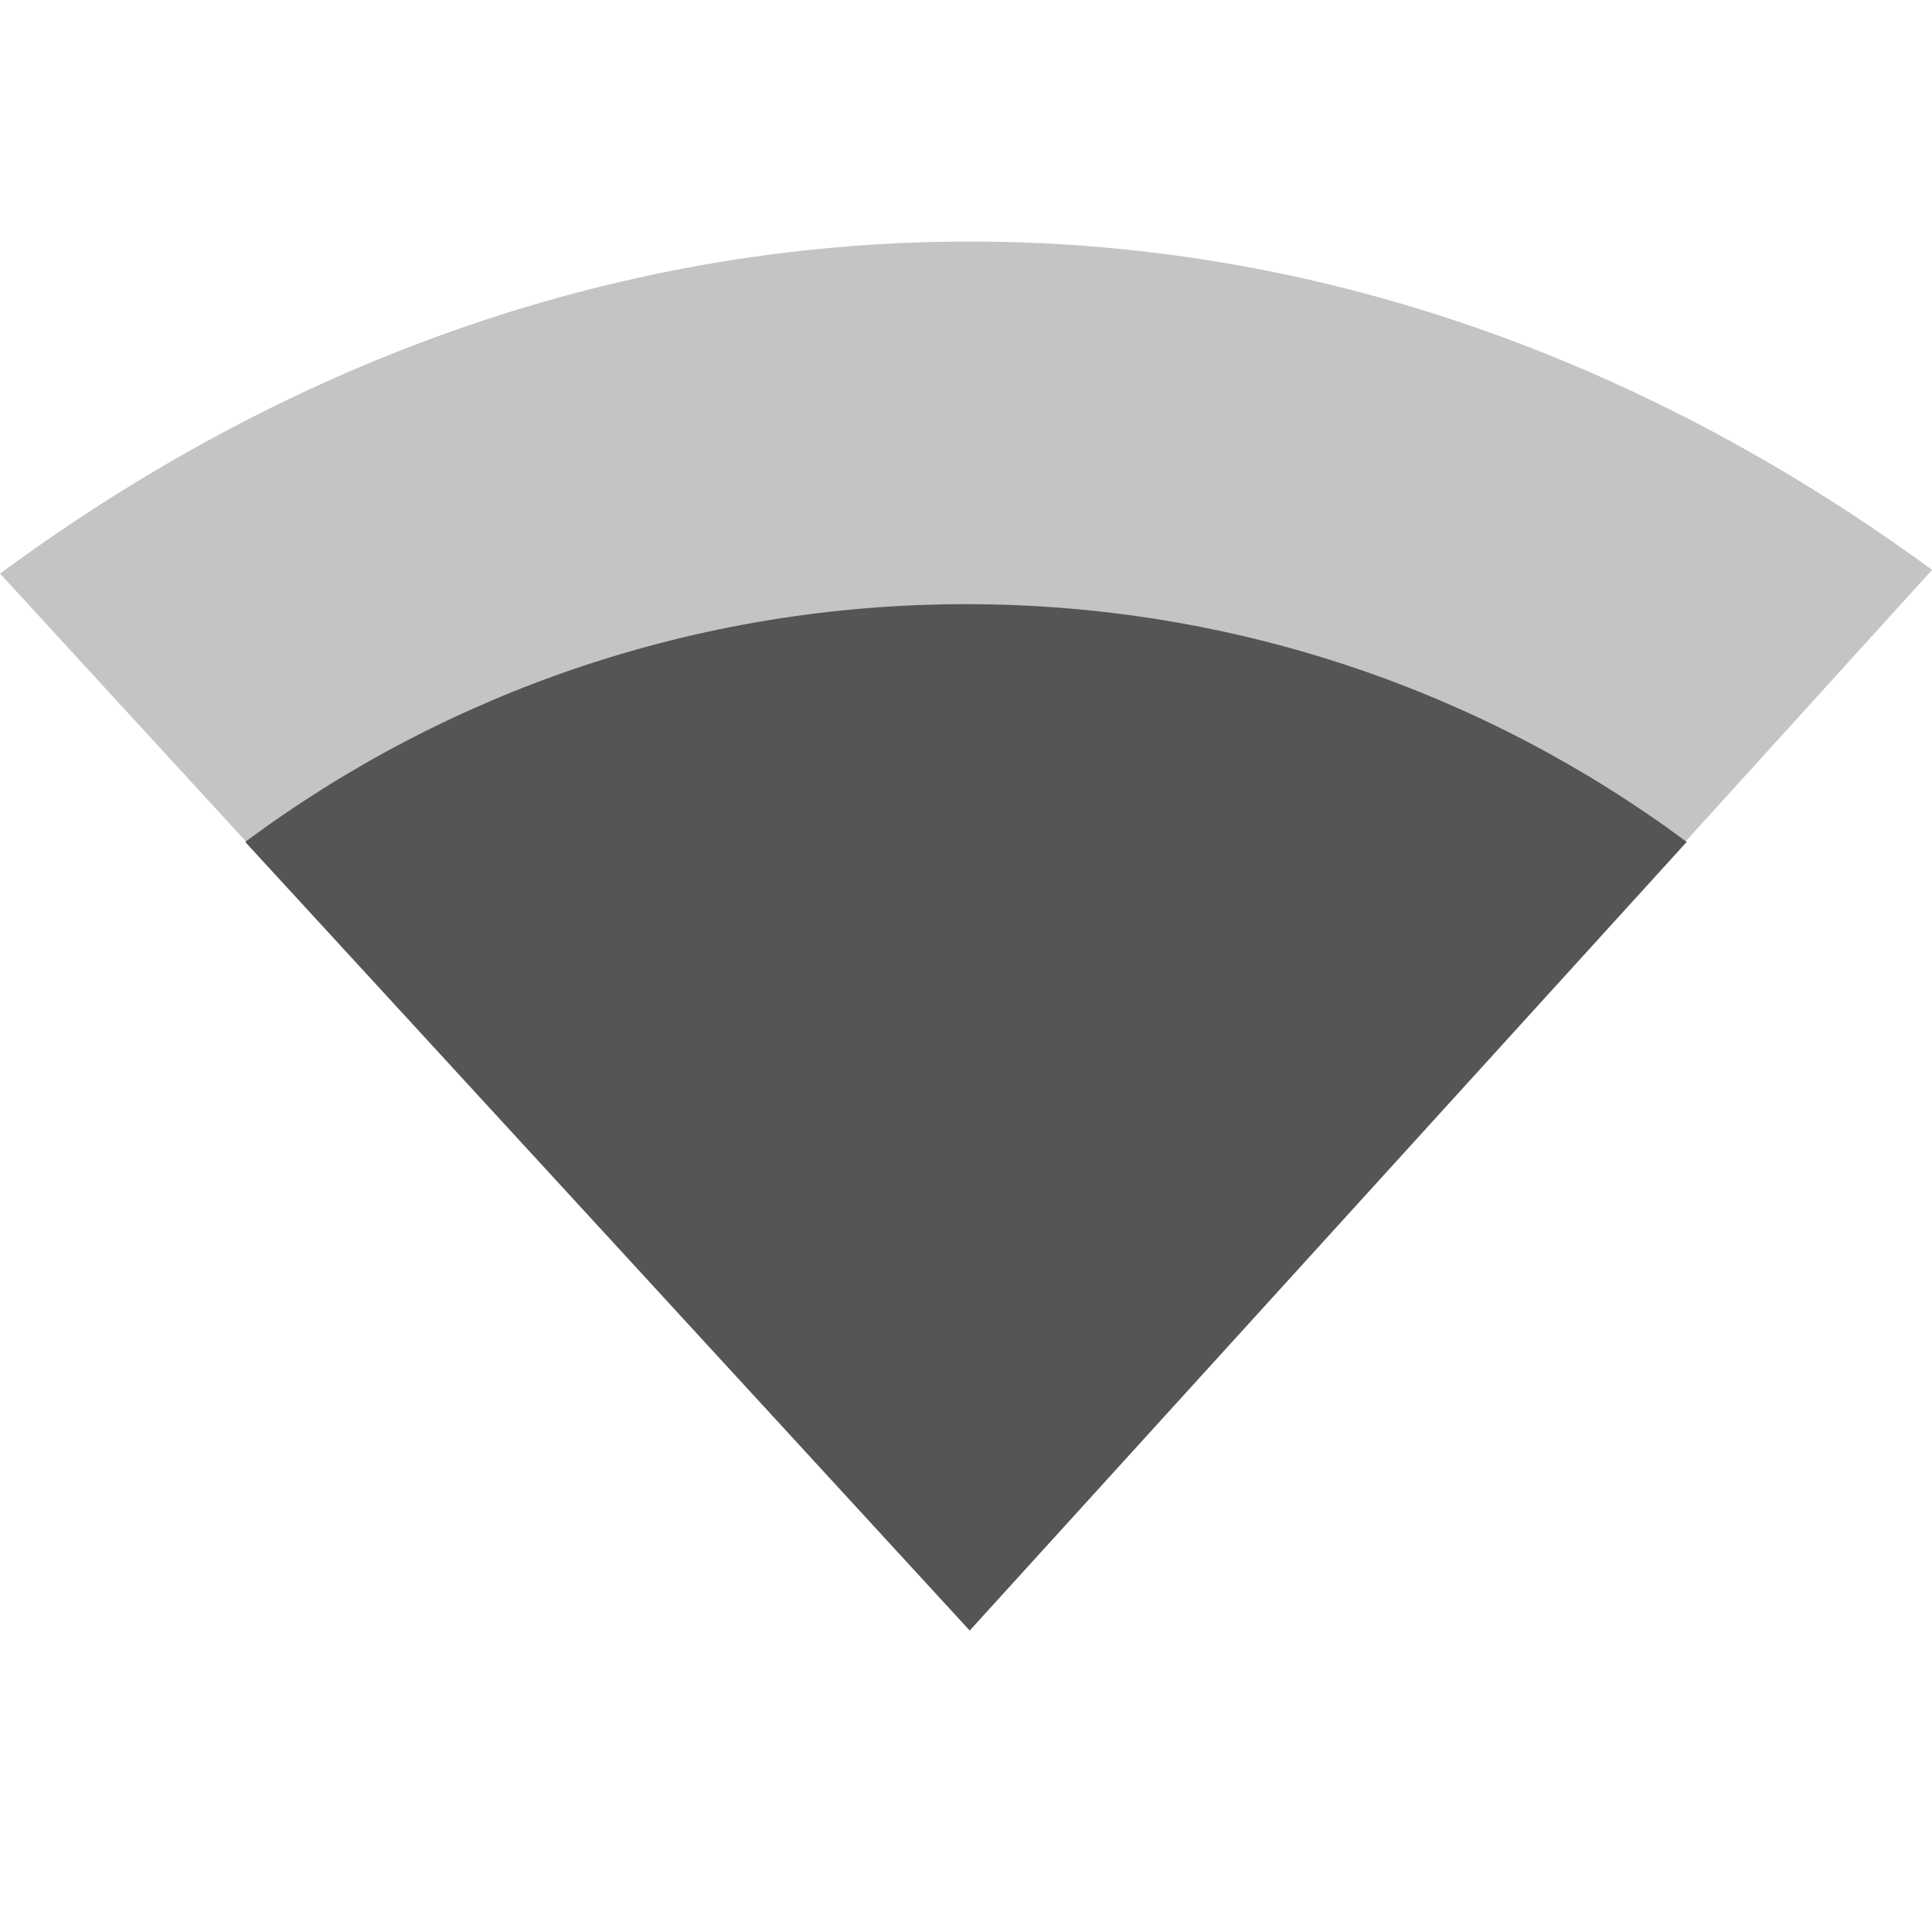
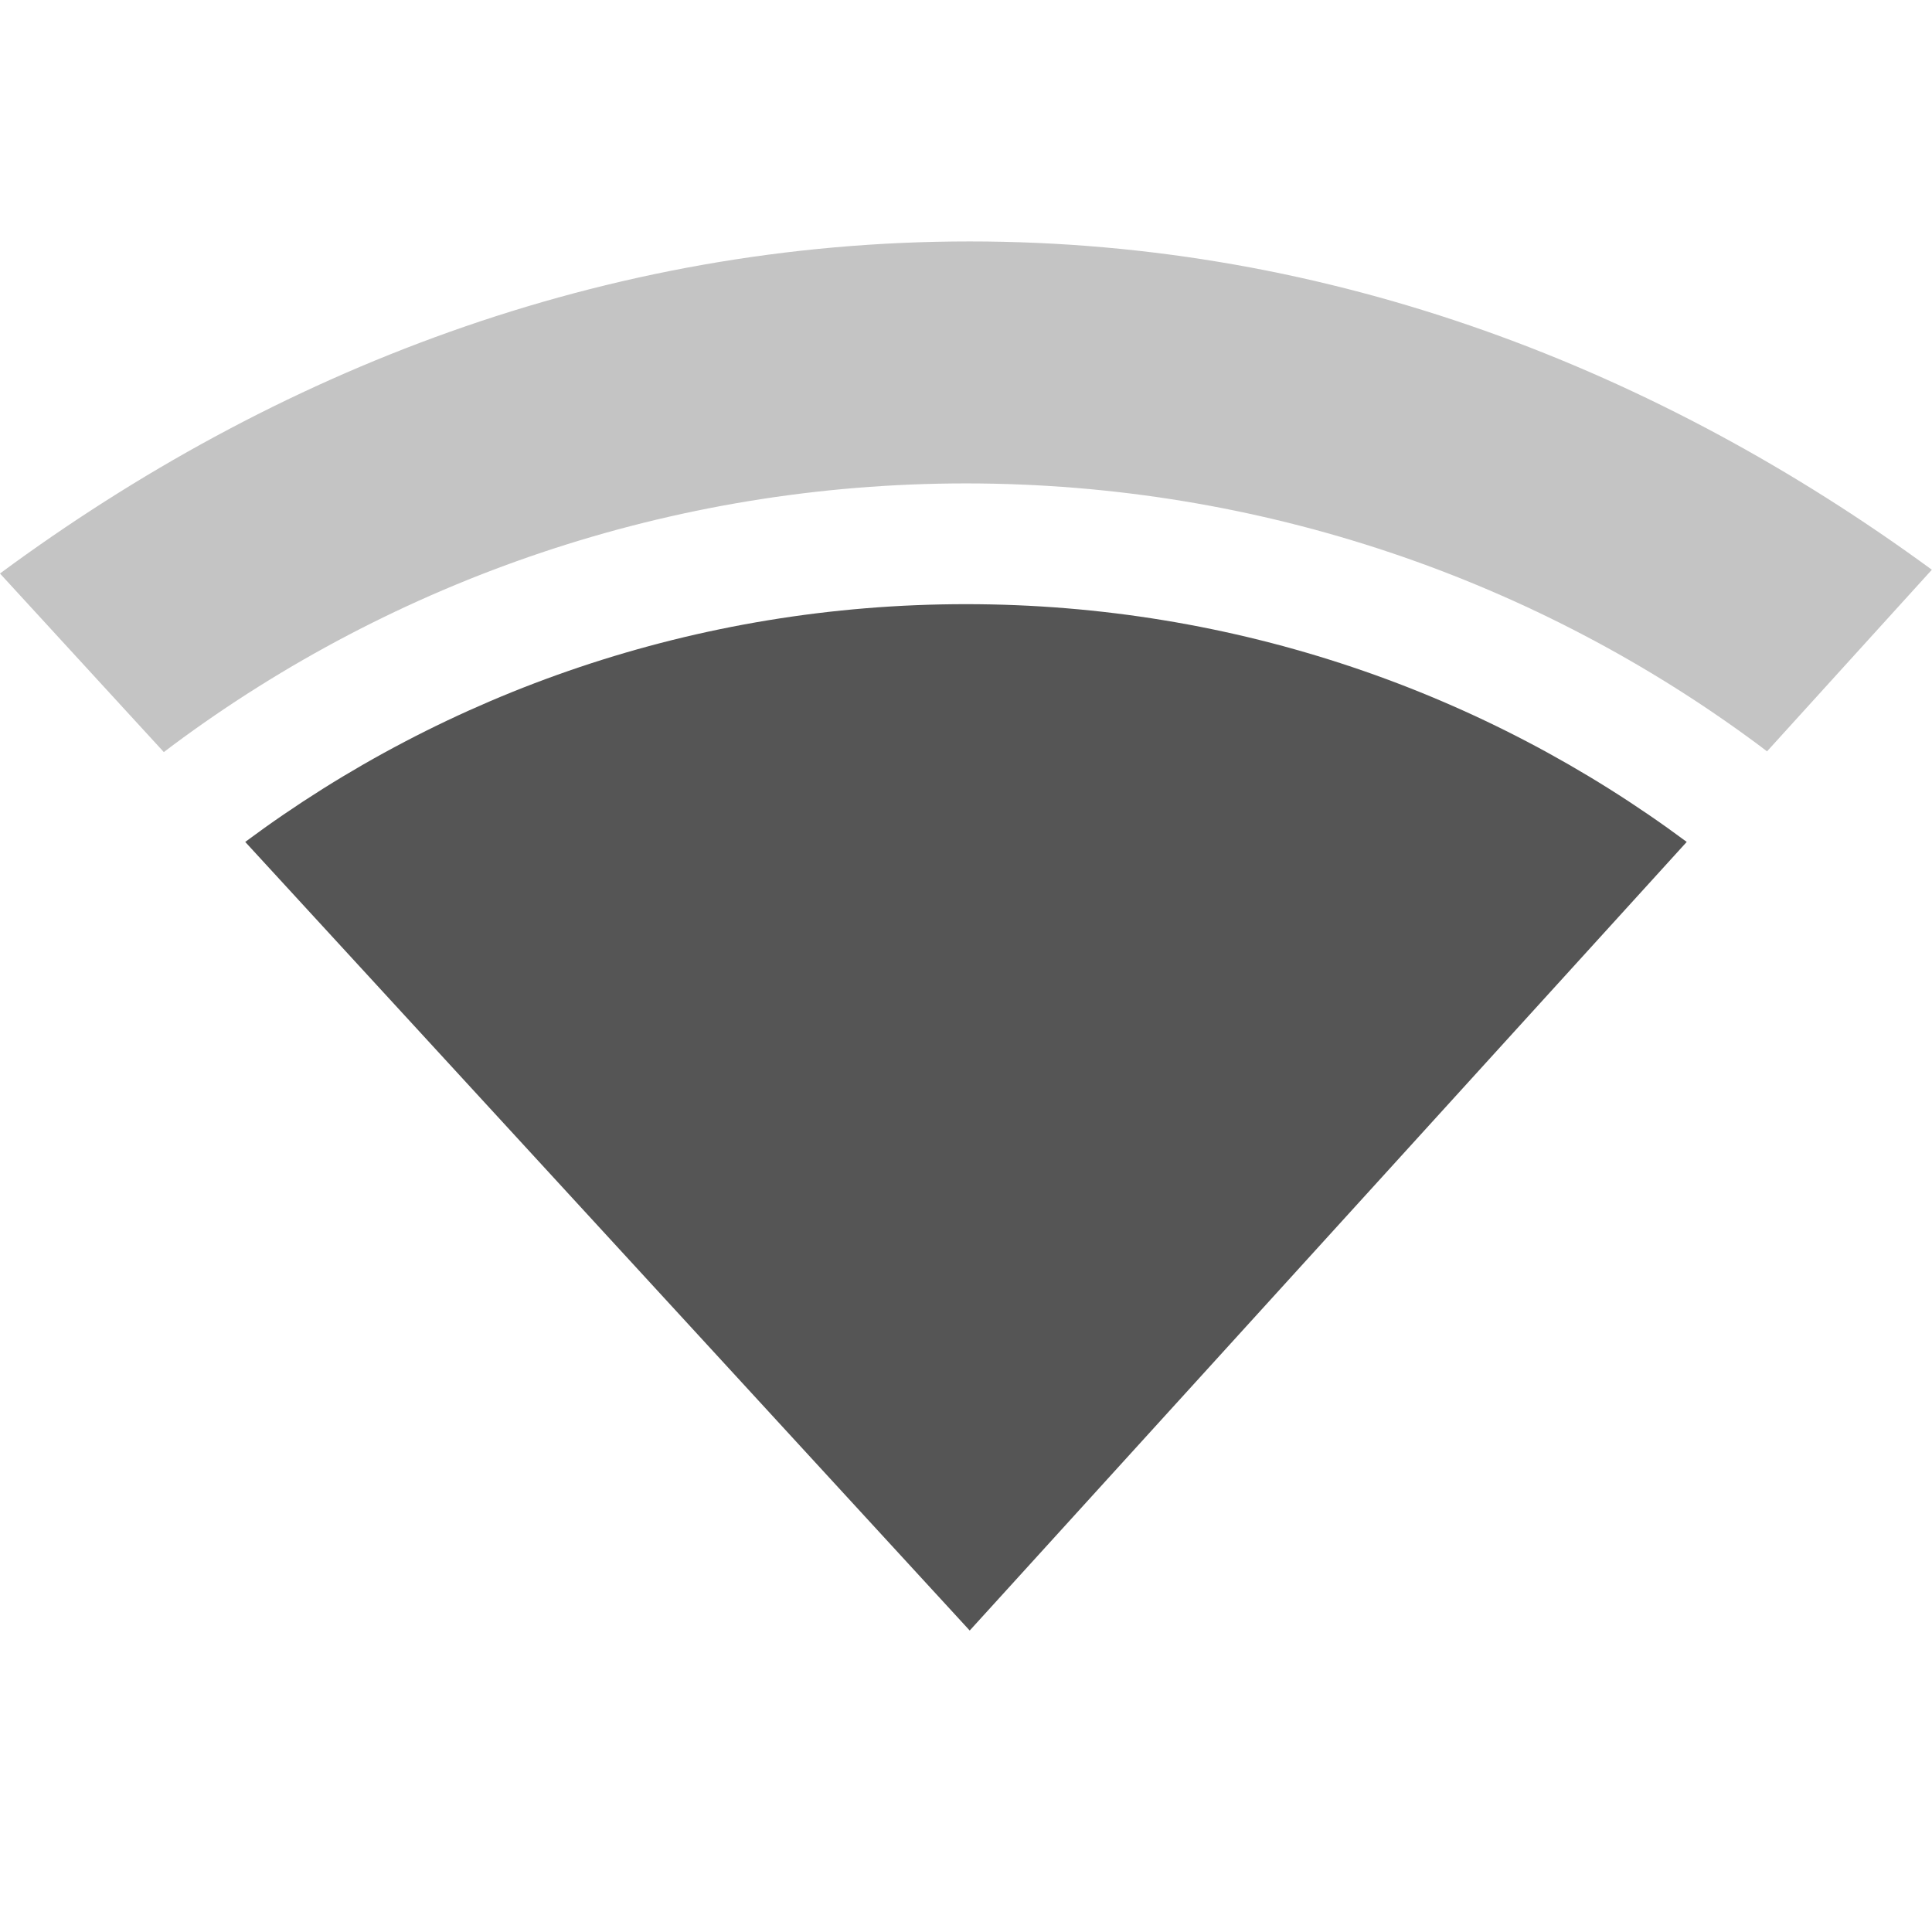
<svg xmlns="http://www.w3.org/2000/svg" xmlns:ns1="http://www.openswatchbook.org/uri/2009/osb" height="16" id="svg7384" style="enable-background:new" version="1.1" width="16">
  <defs id="defs7386">
+     <linearGradient id="linearGradient6882" ns1:paint="solid">
+       <stop id="stop6884" offset="0" style="stop-color:#555555;stop-opacity:1;" />
+     </linearGradient>
    <linearGradient id="linearGradient5606" ns1:paint="solid">
      <stop id="stop5608" offset="0" style="stop-color:#000000;stop-opacity:1;" />
    </linearGradient>
    <filter id="filter7554" style="color-interpolation-filters:sRGB">
      <feBlend id="feBlend7556" in2="BackgroundImage" mode="darken" />
    </filter>
  </defs>
-   <g id="layer9" style="display:inline" transform="translate(-285.0004,455.0034)">
-     <path d="m 293.032,-453.003 c -3.034,0 -5.766,1.078 -8.031,2.75 l 8.031,8.75 7.969,-8.781 c -2.257,-1.653 -4.958,-2.719 -7.969,-2.719 z" id="path5907" style="color:#000000;display:inline;overflow:visible;visibility:visible;opacity:0.35;fill:#555555;fill-opacity:1;fill-rule:nonzero;stroke:none;stroke-width:1;marker:none;enable-background:accumulate" />
-     <path d="m 293,-450 c -2.233,0 -4.305,0.732 -5.969,1.969 l 6,6.531 5.938,-6.531 C 297.305,-449.268 295.233,-450 293,-450 Z" id="path5949" style="color:#000000;display:inline;overflow:visible;visibility:visible;fill:#555555;fill-opacity:1;fill-rule:nonzero;stroke:none;stroke-width:1;marker:none;enable-background:accumulate" />
+   <g id="layer9" style="display:inline" transform="translate(-285.0002,515.0034)">
+     <path d="m 293.031,-513.004 c -3.034,0 -5.766,1.078 -8.031,2.75 l 1.357,1.479 0.078,-0.059 C 288.267,-510.195 290.549,-511 293,-511 c 2.451,0 4.733,0.805 6.564,2.166 l 0.07,0.053 1.365,-1.504 c -2.257,-1.653 -4.958,-2.719 -7.969,-2.719 z" id="path5907" style="color:#000000;display:inline;overflow:visible;visibility:visible;opacity:0.35;fill:#555555;fill-opacity:1;fill-rule:nonzero;stroke:none;stroke-width:1;marker:none;enable-background:accumulate" />
+     <path d="m 293,-510 c -2.233,0 -4.305,0.732 -5.969,1.969 l 6,6.531 5.938,-6.531 C 297.305,-509.268 295.233,-510 293,-510 Z" id="path5949" style="color:#000000;display:inline;overflow:visible;visibility:visible;fill:#555555;fill-opacity:1;fill-rule:nonzero;stroke:none;stroke-width:1;marker:none;enable-background:accumulate" />
  </g>
-   <g id="layer10" style="display:inline;filter:url(#filter7554)" transform="translate(-285.0004,455.0034)" />
-   <g id="layer1" style="display:inline" transform="translate(-44.0002,-161.9966)" />
-   <g id="layer14" style="display:inline" transform="translate(-285.0004,455.0034)" />
-   <g id="layer15" style="display:inline" transform="translate(-285.0004,455.0034)" />
-   <g id="g71291" style="display:inline" transform="translate(-285.0004,455.0034)" />
-   <g id="layer2" style="display:inline" transform="translate(-44.0002,-11.99664)" />
-   <g id="g6058" style="display:inline" transform="translate(-44.0002,-11.99664)" />
-   <g id="layer12" style="display:inline" transform="translate(-285.0004,455.0034)" />
+   <g id="layer10" style="display:inline;filter:url(#filter7554)" transform="translate(-285.0002,515.0034)" />
+   <g id="layer1" style="display:inline" transform="translate(-44,-101.9966)" />
+   <g id="layer14" style="display:inline" transform="translate(-285.0002,515.0034)" />
+   <g id="layer15" style="display:inline" transform="translate(-285.0002,515.0034)" />
+   <g id="g71291" style="display:inline" transform="translate(-285.0002,515.0034)" />
+   <g id="layer2" style="display:inline" transform="translate(-44,48.00336)" />
+   <g id="layer12" style="display:inline" transform="translate(-285.0002,515.0034)" />
</svg>
